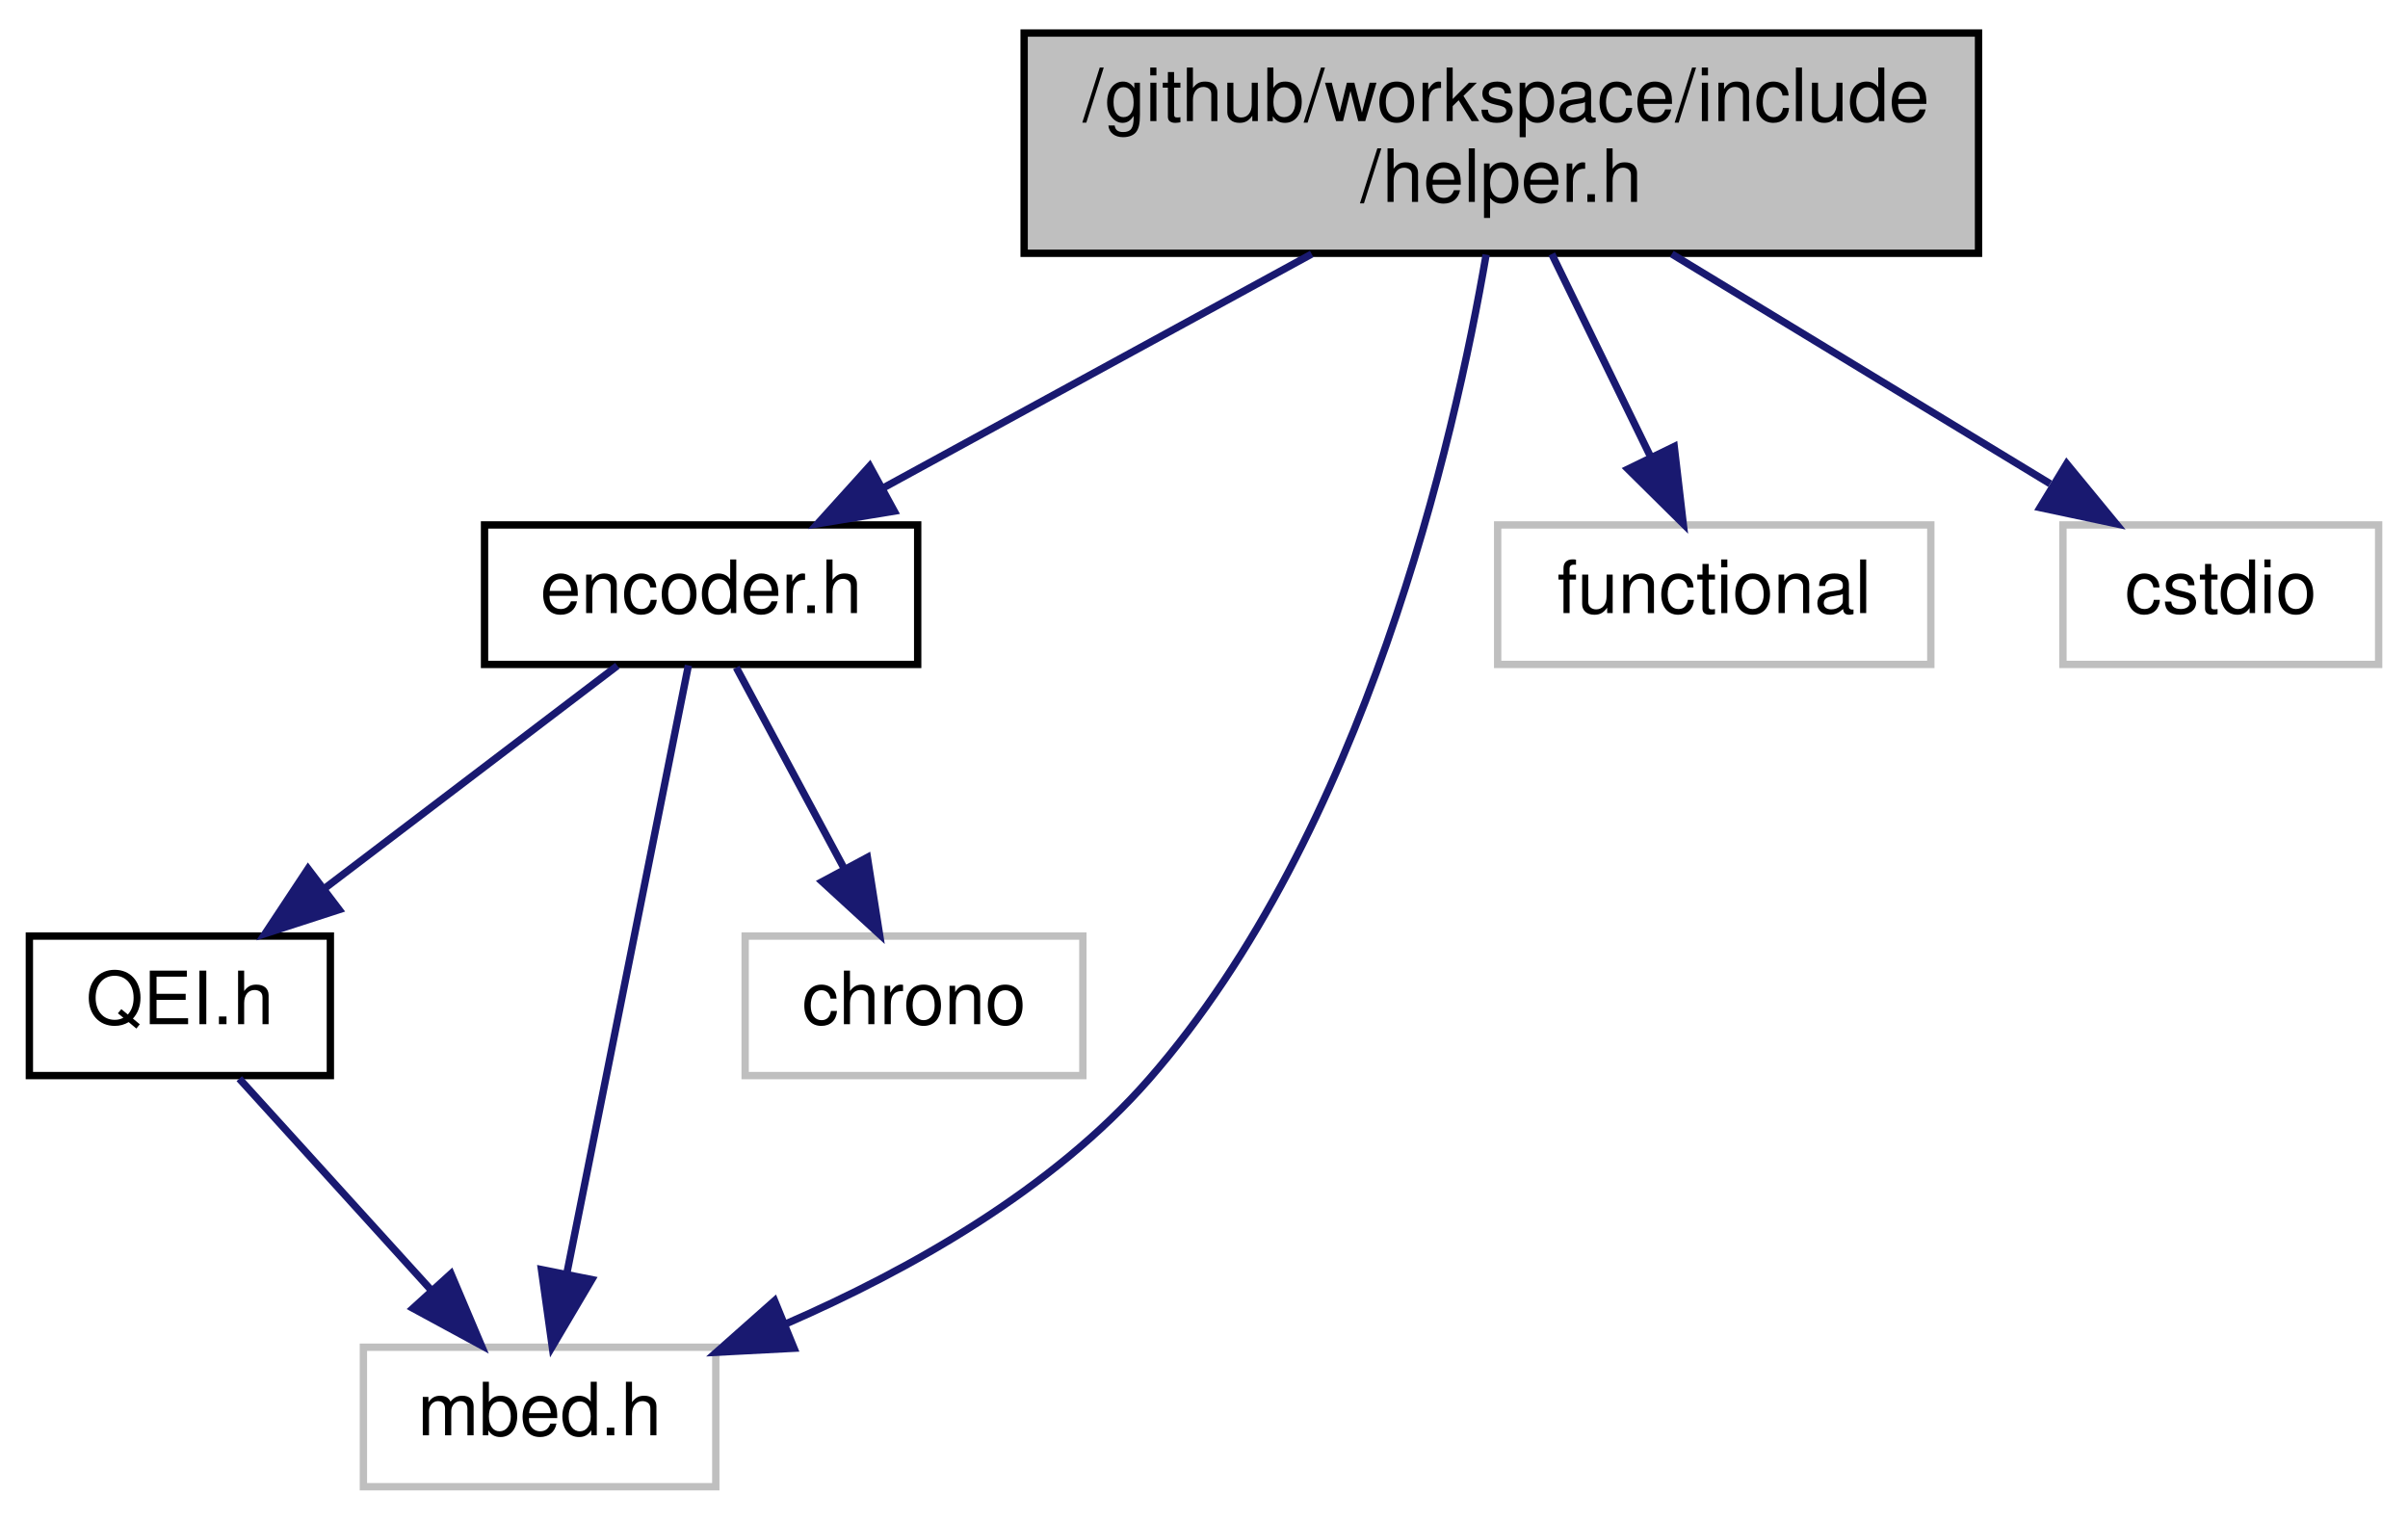
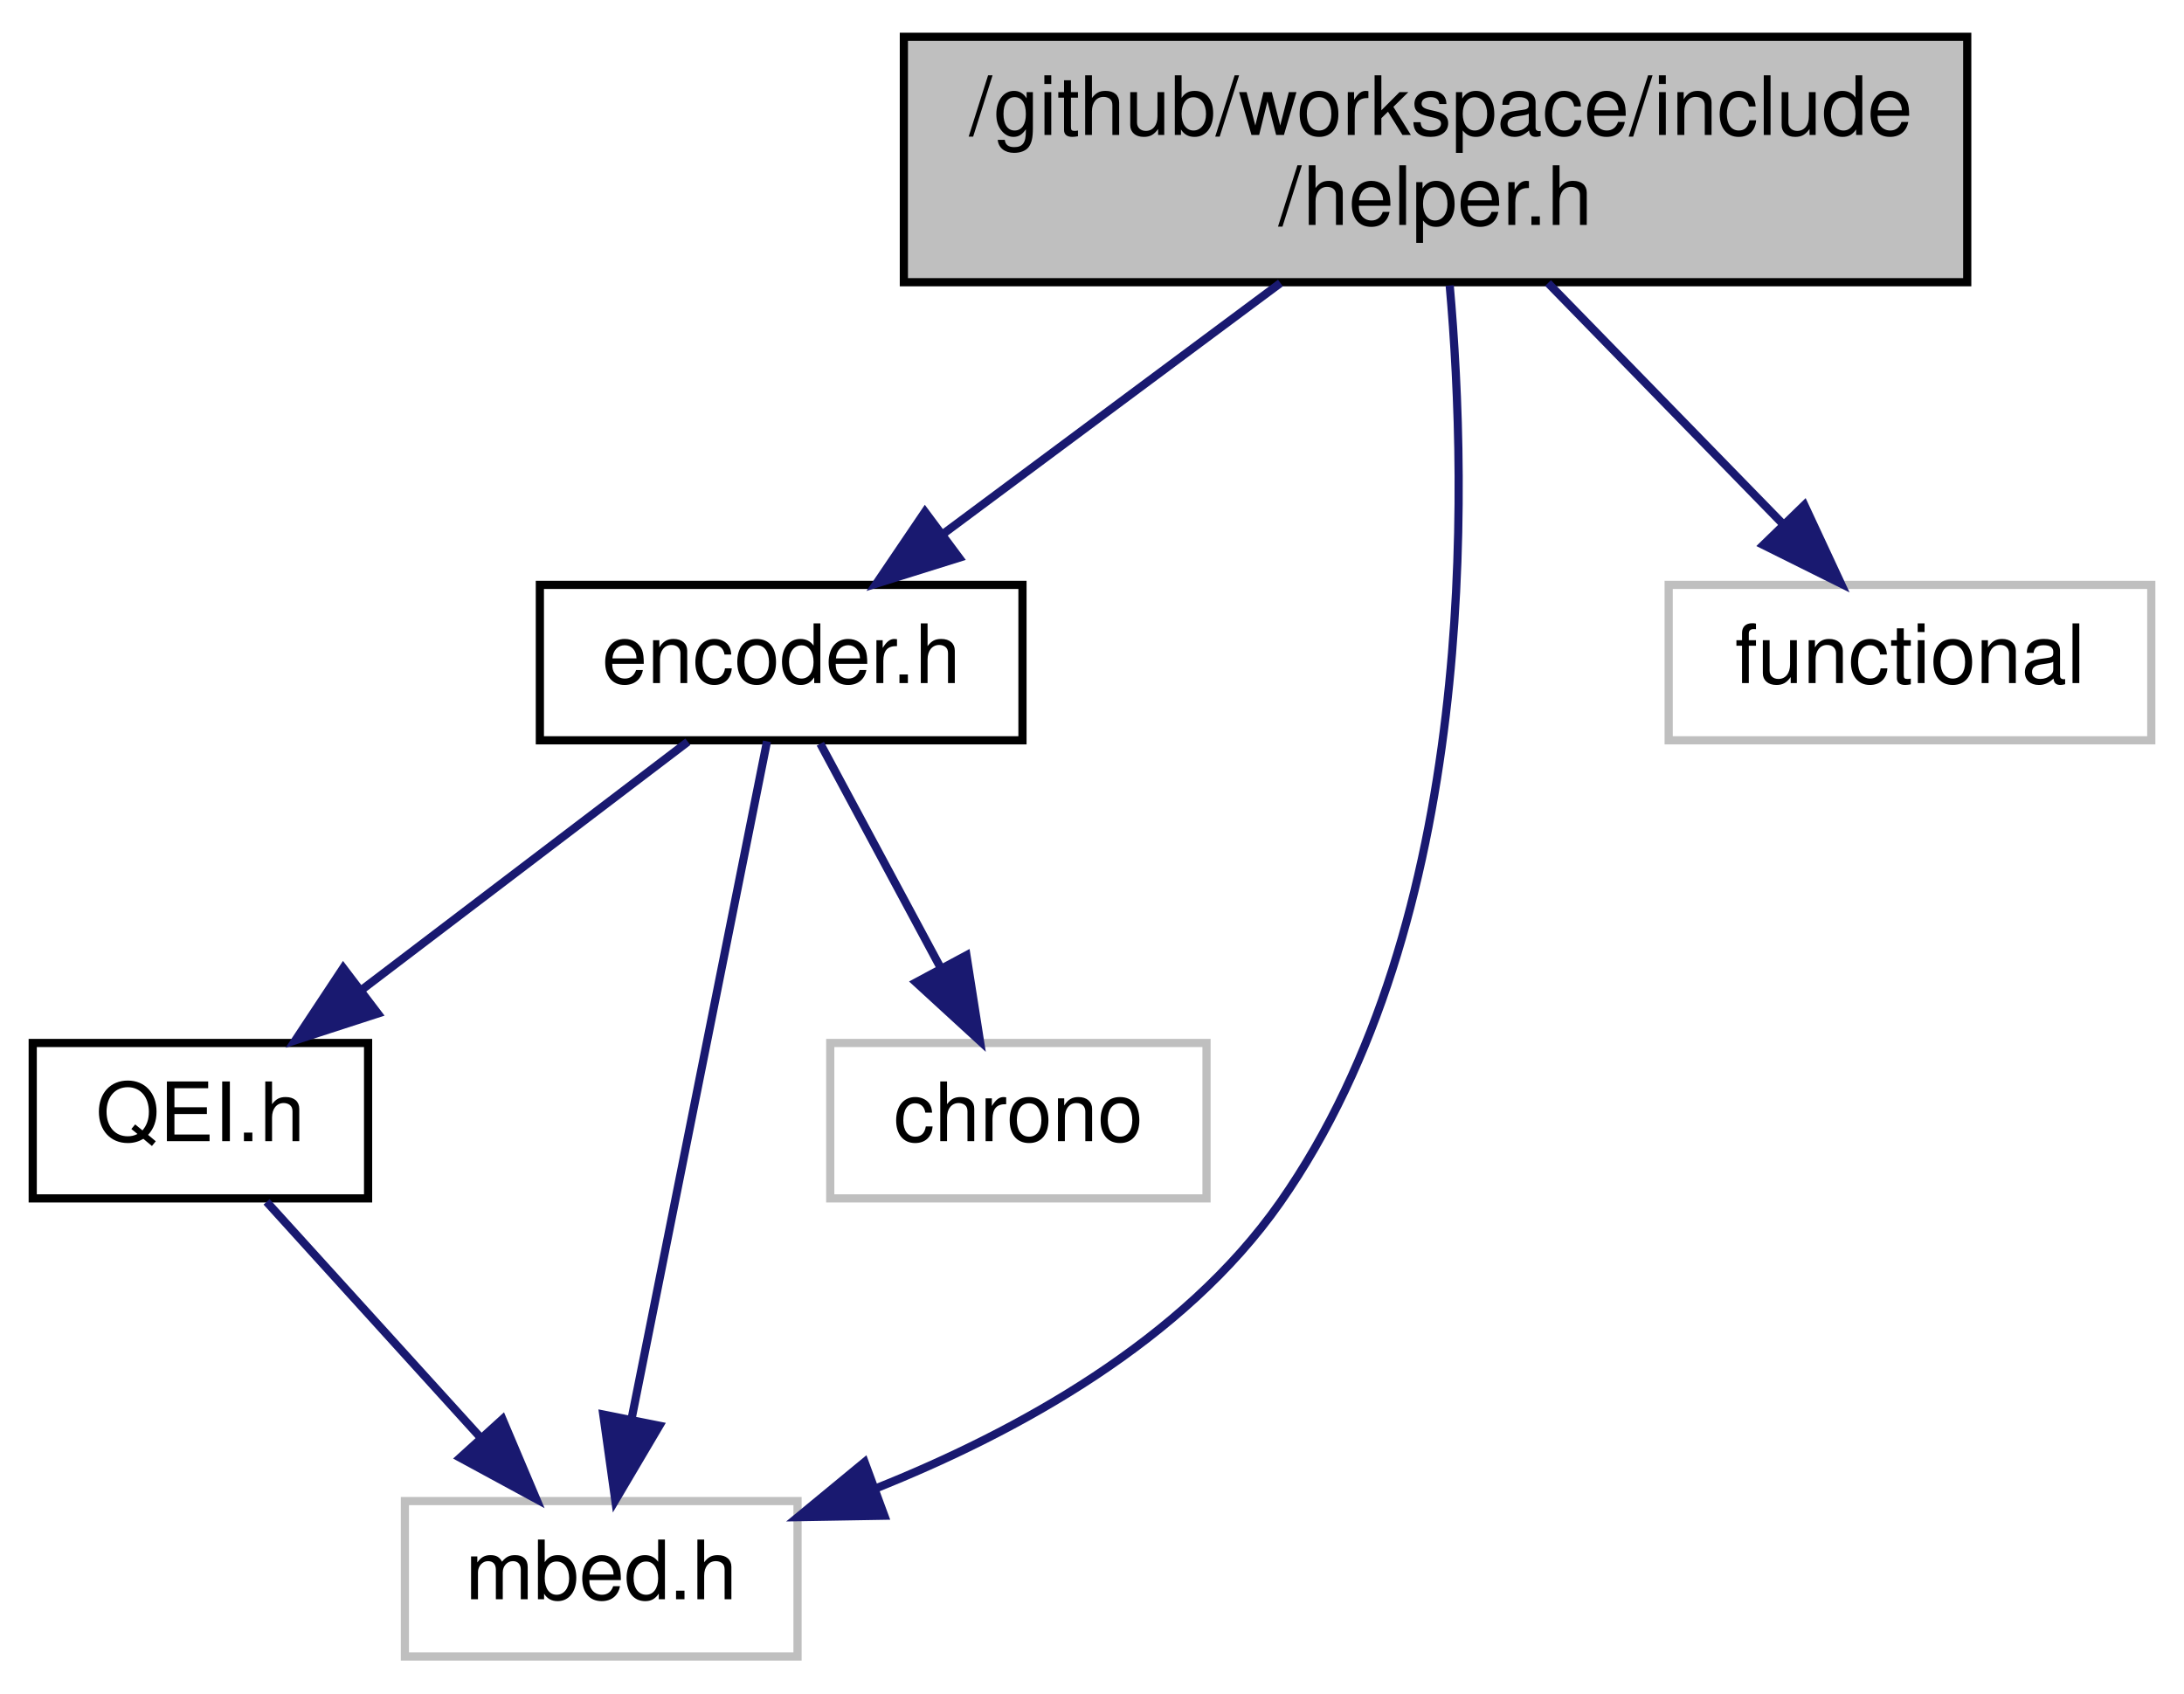
- <svg xmlns="http://www.w3.org/2000/svg" xmlns:xlink="http://www.w3.org/1999/xlink" width="328pt" height="207pt" viewBox="0.00 0.00 328.00 207.00">
+ <svg xmlns="http://www.w3.org/2000/svg" xmlns:xlink="http://www.w3.org/1999/xlink" width="267pt" height="207pt" viewBox="0.00 0.00 267.00 207.00">
  <g id="graph0" class="graph" transform="scale(1 1) rotate(0) translate(4 203)">
    <g id="node1" class="node">
      <g id="a_node1">
        <a xlink:title=" ">
-           <polygon fill="#bfbfbf" stroke="black" points="135.5,-168.5 135.5,-198.5 265.5,-198.5 265.5,-168.5 135.5,-168.5" />
-           <text text-anchor="start" x="143.5" y="-186.5" font-family="Helvetica,sans-Serif" font-size="10.00">/github/workspace/include</text>
-           <text text-anchor="middle" x="200.5" y="-175.5" font-family="Helvetica,sans-Serif" font-size="10.00">/helper.h</text>
+           <polygon fill="#bfbfbf" stroke="black" points="106.5,-168.5 106.5,-198.5 236.5,-198.5 236.5,-168.5 106.5,-168.5" />
+           <text text-anchor="start" x="114.5" y="-186.5" font-family="Helvetica,sans-Serif" font-size="10.00">/github/workspace/include</text>
+           <text text-anchor="middle" x="171.5" y="-175.5" font-family="Helvetica,sans-Serif" font-size="10.00">/helper.h</text>
        </a>
      </g>
    </g>
    <g id="node2" class="node">
      <g id="a_node2">
        <a xlink:href="encoder_8h.html" target="_top" xlink:title=" ">
          <polygon fill="none" stroke="black" points="62,-112.5 62,-131.5 121,-131.5 121,-112.5 62,-112.5" />
          <text text-anchor="middle" x="91.5" y="-119.5" font-family="Helvetica,sans-Serif" font-size="10.00">encoder.h</text>
        </a>
      </g>
    </g>
    <g id="edge1" class="edge">
-       <path fill="none" stroke="midnightblue" d="M174.67,-168.4C157.03,-158.77 133.8,-146.09 116.37,-136.58" />
-       <polygon fill="midnightblue" stroke="midnightblue" points="117.81,-133.38 107.36,-131.66 114.46,-139.52 117.81,-133.38" />
+       <path fill="none" stroke="midnightblue" d="M152.54,-168.4C140.08,-159.13 123.8,-147.03 111.19,-137.65" />
+       <polygon fill="midnightblue" stroke="midnightblue" points="113.25,-134.82 103.14,-131.66 109.08,-140.43 113.25,-134.82" />
    </g>
    <g id="node4" class="node">
      <g id="a_node4">
        <a xlink:title=" ">
          <polygon fill="none" stroke="#bfbfbf" points="45.5,-0.5 45.5,-19.5 93.5,-19.5 93.5,-0.5 45.5,-0.5" />
          <text text-anchor="middle" x="69.5" y="-7.5" font-family="Helvetica,sans-Serif" font-size="10.00">mbed.h</text>
        </a>
      </g>
    </g>
    <g id="edge6" class="edge">
-       <path fill="none" stroke="midnightblue" d="M198.43,-168.31C194.09,-143.01 181.87,-89.6 152.5,-56 139.33,-40.94 119.86,-30.01 103.08,-22.7" />
-       <polygon fill="midnightblue" stroke="midnightblue" points="104.16,-19.36 93.58,-18.81 101.51,-25.84 104.16,-19.36" />
+       <path fill="none" stroke="midnightblue" d="M173.23,-168.1C175.47,-142.94 176.6,-90.37 152.5,-56 140.67,-39.13 120.44,-27.97 102.92,-20.99" />
+       <polygon fill="midnightblue" stroke="midnightblue" points="104.12,-17.71 93.53,-17.53 101.7,-24.27 104.12,-17.71" />
    </g>
    <g id="node6" class="node">
      <g id="a_node6">
        <a xlink:title=" ">
          <polygon fill="none" stroke="#bfbfbf" points="200,-112.5 200,-131.5 259,-131.5 259,-112.5 200,-112.5" />
          <text text-anchor="middle" x="229.5" y="-119.5" font-family="Helvetica,sans-Serif" font-size="10.00">functional</text>
        </a>
      </g>
    </g>
    <g id="edge7" class="edge">
-       <path fill="none" stroke="midnightblue" d="M207.37,-168.4C211.41,-160.11 216.56,-149.55 220.87,-140.71" />
-       <polygon fill="midnightblue" stroke="midnightblue" points="224.05,-142.18 225.28,-131.66 217.75,-139.11 224.05,-142.18" />
-     </g>
-     <g id="node7" class="node">
-       <g id="a_node7">
-         <a xlink:title=" ">
-           <polygon fill="none" stroke="#bfbfbf" points="277,-112.5 277,-131.5 320,-131.5 320,-112.5 277,-112.5" />
-           <text text-anchor="middle" x="298.5" y="-119.5" font-family="Helvetica,sans-Serif" font-size="10.00">cstdio</text>
-         </a>
-       </g>
-     </g>
-     <g id="edge8" class="edge">
-       <path fill="none" stroke="midnightblue" d="M223.72,-168.4C239.29,-158.95 259.7,-146.56 275.26,-137.11" />
-       <polygon fill="midnightblue" stroke="midnightblue" points="277.51,-139.84 284.24,-131.66 273.88,-133.86 277.51,-139.84" />
+       <path fill="none" stroke="midnightblue" d="M185.25,-168.4C193.85,-159.58 204.95,-148.18 213.89,-139.02" />
+       <polygon fill="midnightblue" stroke="midnightblue" points="216.59,-141.26 221.06,-131.66 211.57,-136.38 216.59,-141.26" />
    </g>
    <g id="node3" class="node">
      <g id="a_node3">
        <a xlink:href="_q_e_i_8h.html" target="_top" xlink:title=" ">
          <polygon fill="none" stroke="black" points="0,-56.5 0,-75.5 41,-75.5 41,-56.5 0,-56.5" />
          <text text-anchor="middle" x="20.5" y="-63.5" font-family="Helvetica,sans-Serif" font-size="10.00">QEI.h</text>
        </a>
      </g>
    </g>
    <g id="edge2" class="edge">
      <path fill="none" stroke="midnightblue" d="M80.09,-112.32C69.39,-104.18 53.16,-91.84 40.34,-82.09" />
      <polygon fill="midnightblue" stroke="midnightblue" points="42.19,-79.1 32.11,-75.83 37.96,-84.67 42.19,-79.1" />
    </g>
    <g id="edge4" class="edge">
      <path fill="none" stroke="midnightblue" d="M89.77,-112.37C86.22,-94.62 78.03,-53.67 73.22,-29.6" />
      <polygon fill="midnightblue" stroke="midnightblue" points="76.61,-28.71 71.22,-19.59 69.75,-30.08 76.61,-28.71" />
    </g>
    <g id="node5" class="node">
      <g id="a_node5">
        <a xlink:title=" ">
          <polygon fill="none" stroke="#bfbfbf" points="97.5,-56.5 97.5,-75.5 143.5,-75.5 143.5,-56.5 97.5,-56.5" />
          <text text-anchor="middle" x="120.5" y="-63.5" font-family="Helvetica,sans-Serif" font-size="10.00">chrono</text>
        </a>
      </g>
    </g>
    <g id="edge5" class="edge">
      <path fill="none" stroke="midnightblue" d="M96.29,-112.08C100.26,-104.69 106.03,-93.95 110.93,-84.81" />
      <polygon fill="midnightblue" stroke="midnightblue" points="114.15,-86.22 115.8,-75.75 107.99,-82.91 114.15,-86.22" />
    </g>
    <g id="edge3" class="edge">
      <path fill="none" stroke="midnightblue" d="M28.59,-56.08C35.66,-48.3 46.09,-36.8 54.65,-27.37" />
      <polygon fill="midnightblue" stroke="midnightblue" points="57.43,-29.51 61.56,-19.75 52.25,-24.8 57.43,-29.51" />
    </g>
  </g>
</svg>
